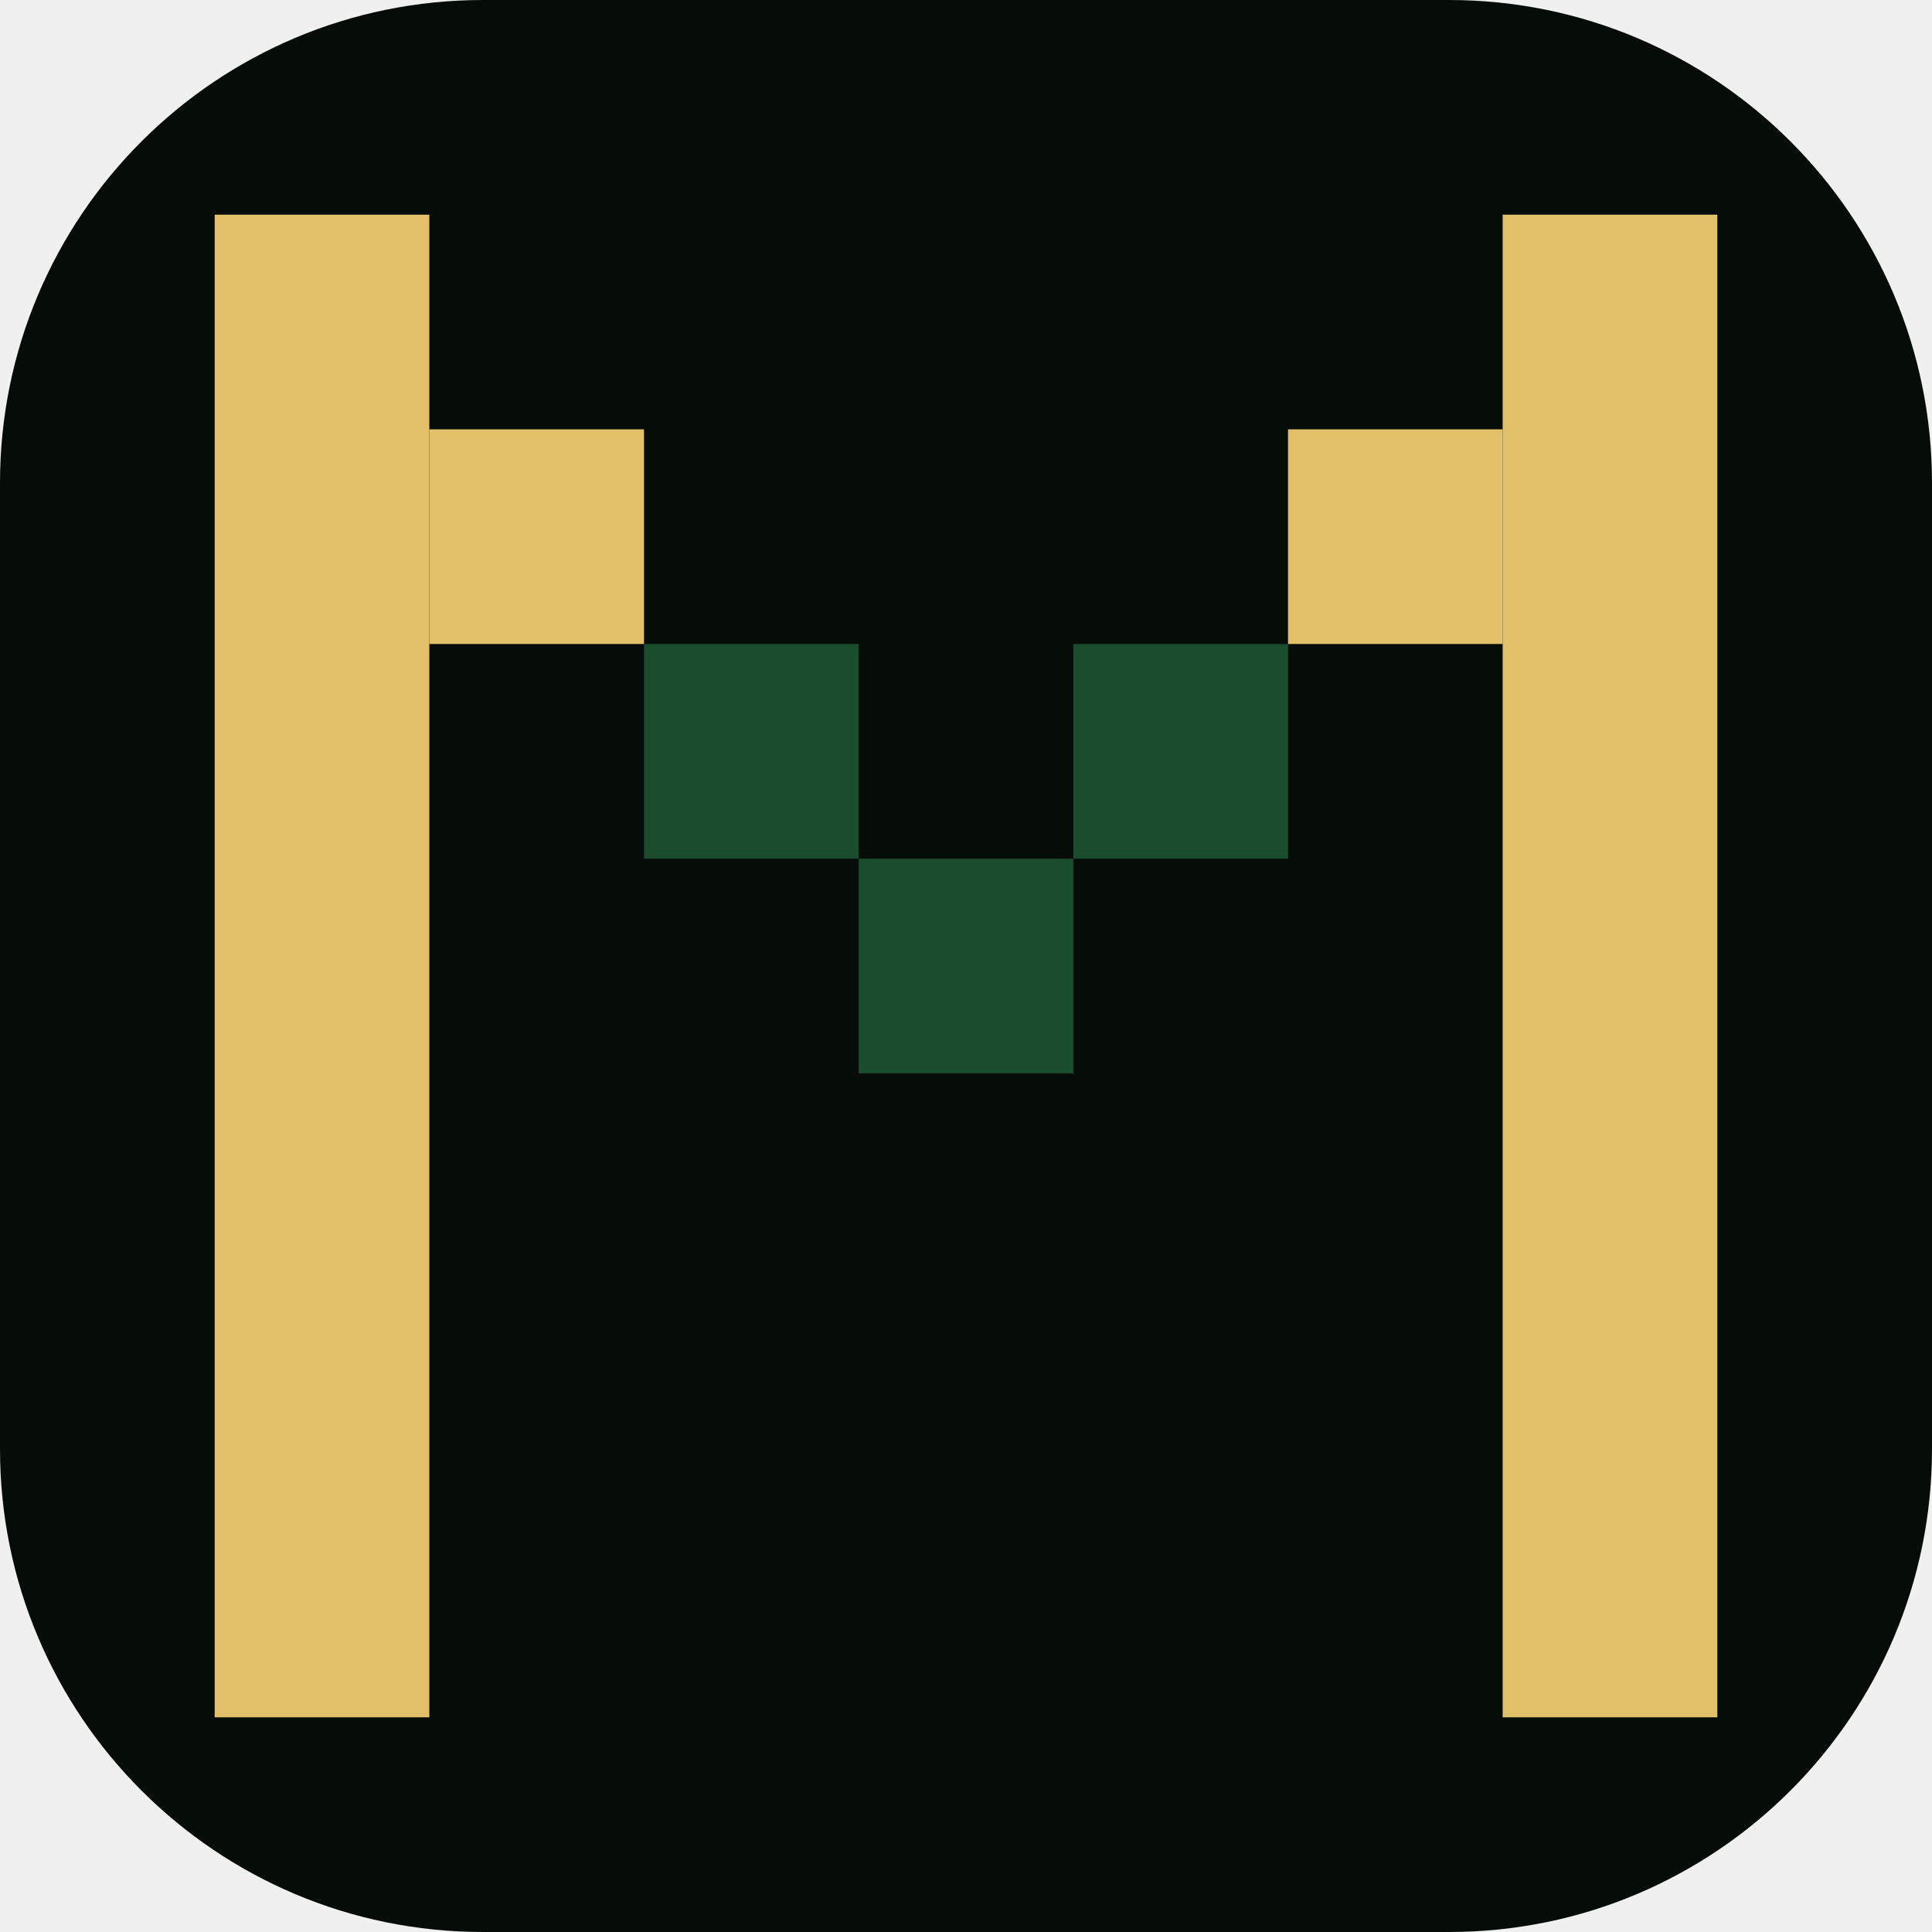
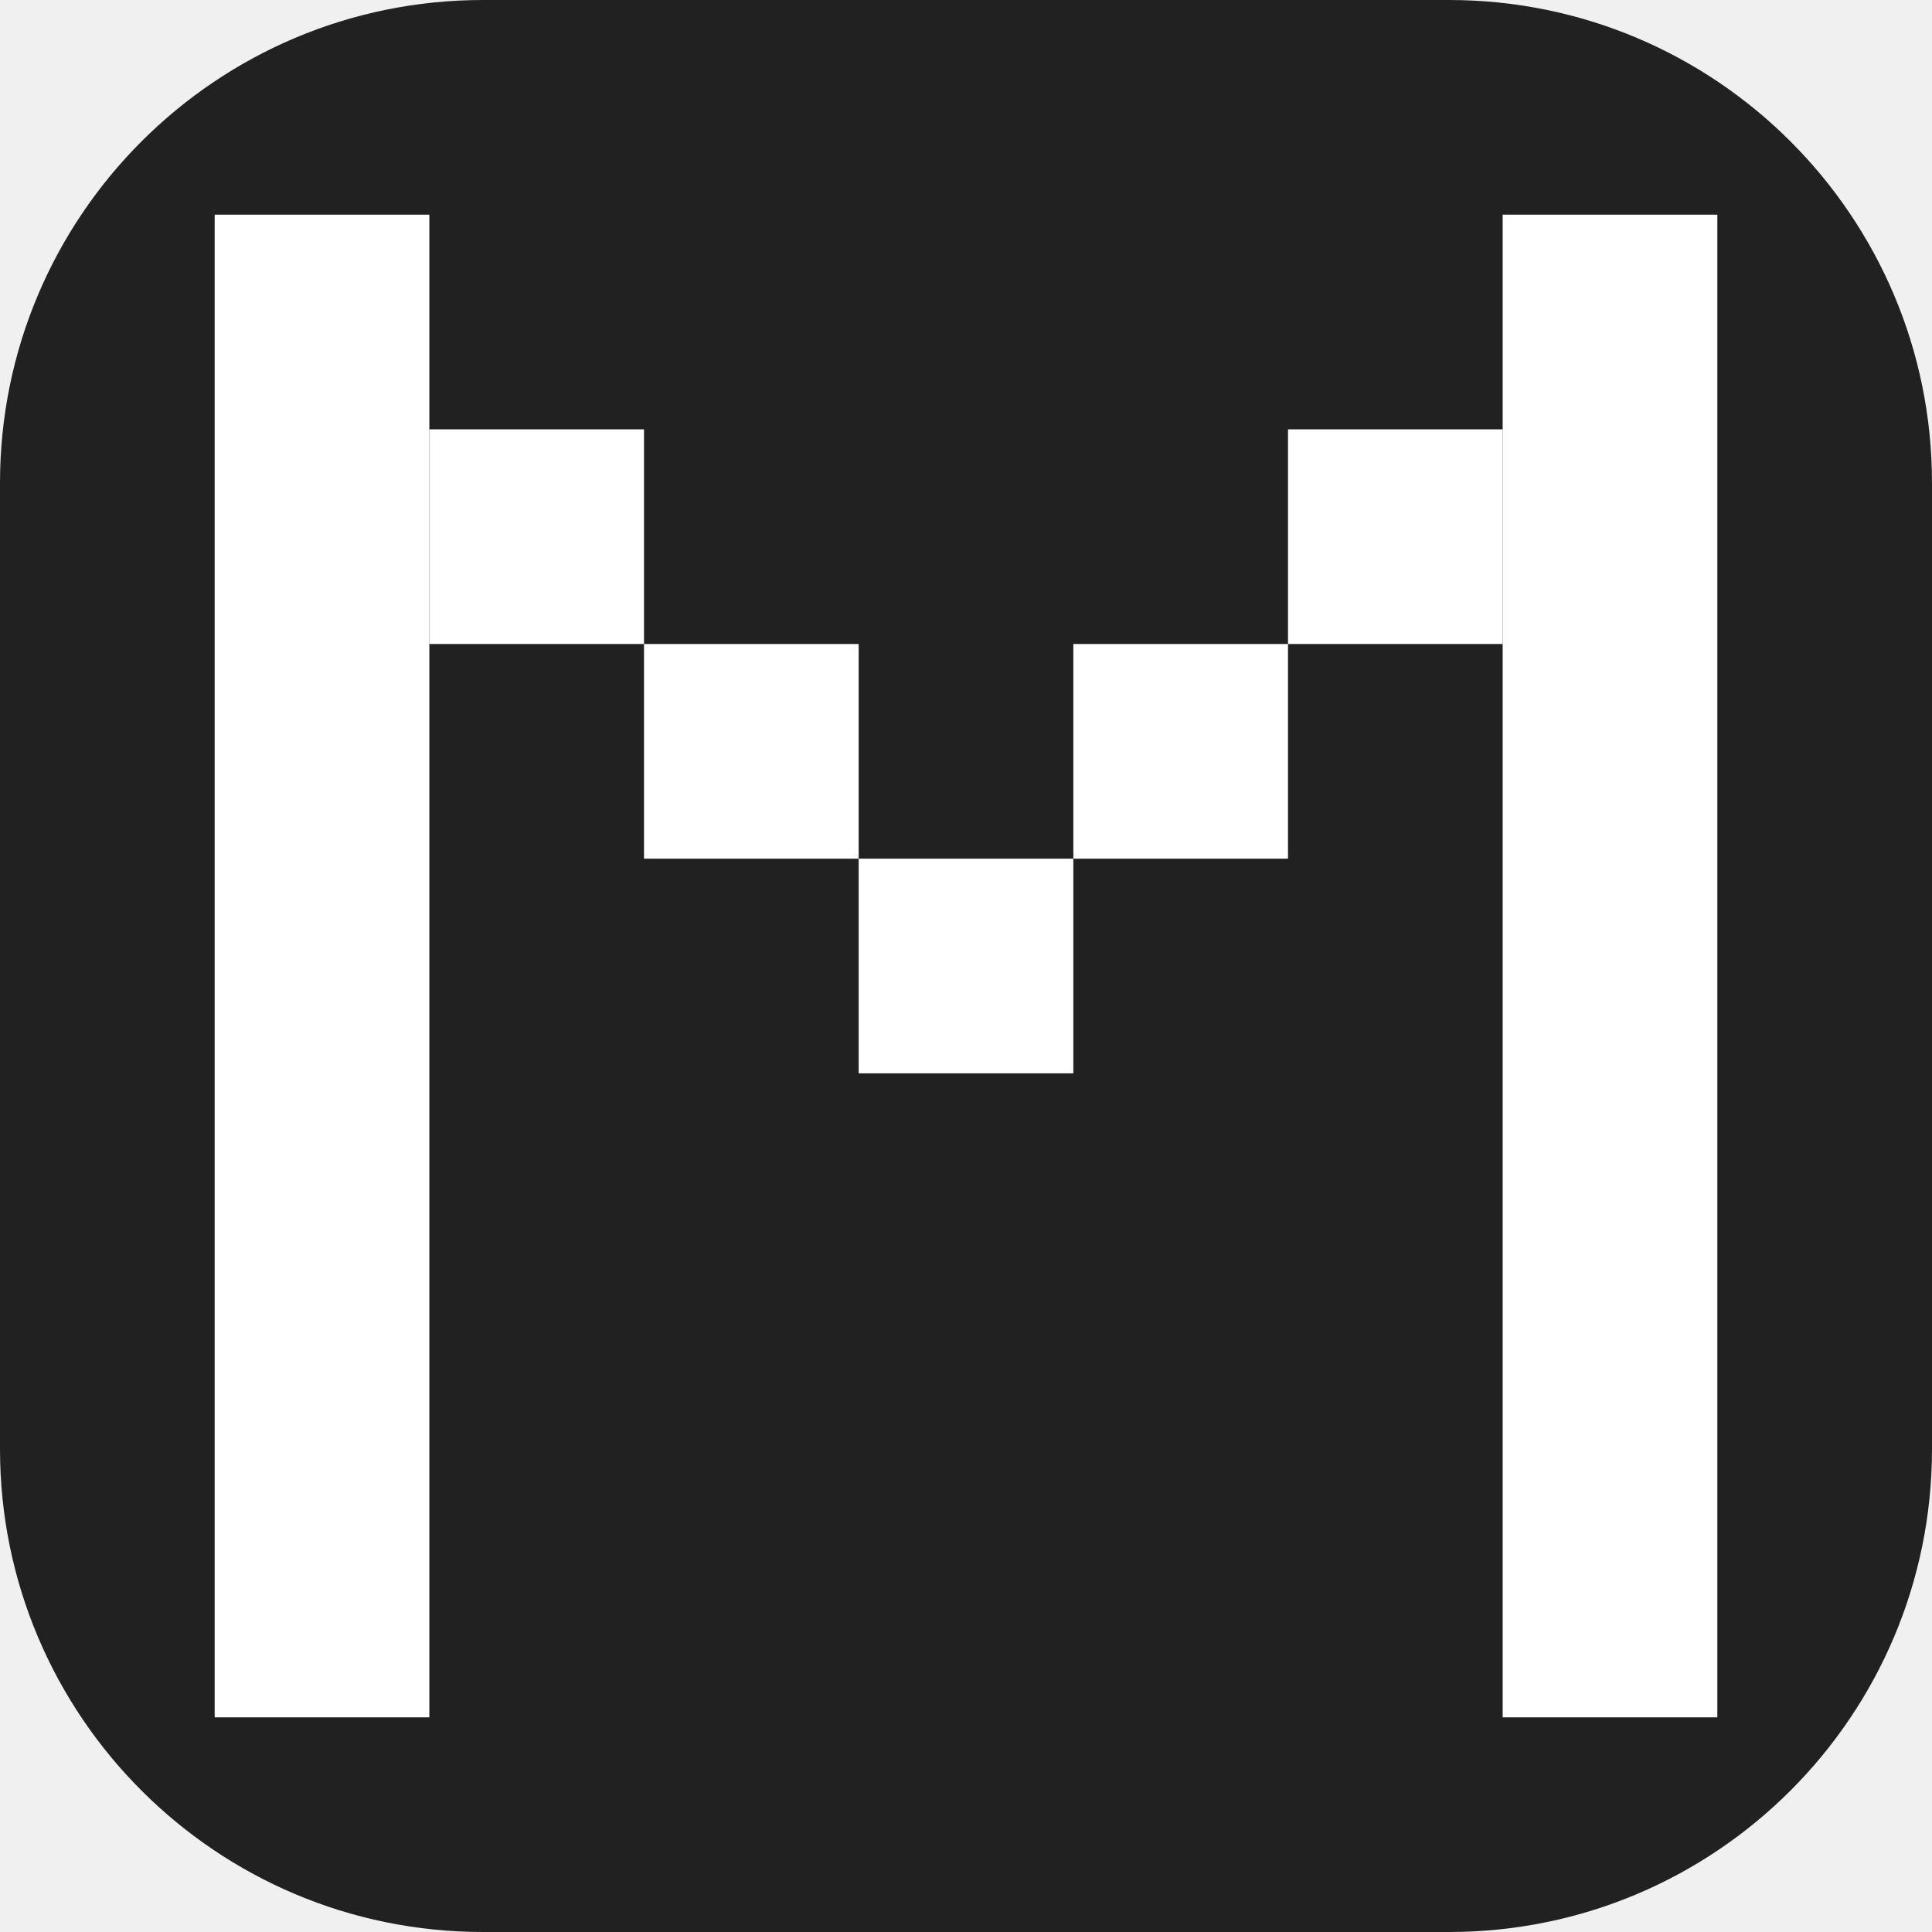
<svg xmlns="http://www.w3.org/2000/svg" viewBox="0 0 72 72">
-   <rect width="72" height="72" rx="18" fill="#060D08" />
-   <g fill="#E2C06A">
+   <rect width="72" height="72" rx="18" fill="#202120" />
+   <g fill="#FFFFFF">
    <rect x="8" y="8" width="8" height="56" />
    <rect x="56" y="8" width="8" height="56" />
    <rect x="16" y="16" width="8" height="8" />
    <rect x="48" y="16" width="8" height="8" />
-   </g>
-   <g fill="#1A4D2E">
    <rect x="24" y="24" width="8" height="8" />
    <rect x="32" y="32" width="8" height="8" />
    <rect x="40" y="24" width="8" height="8" />
  </g>
</svg>
